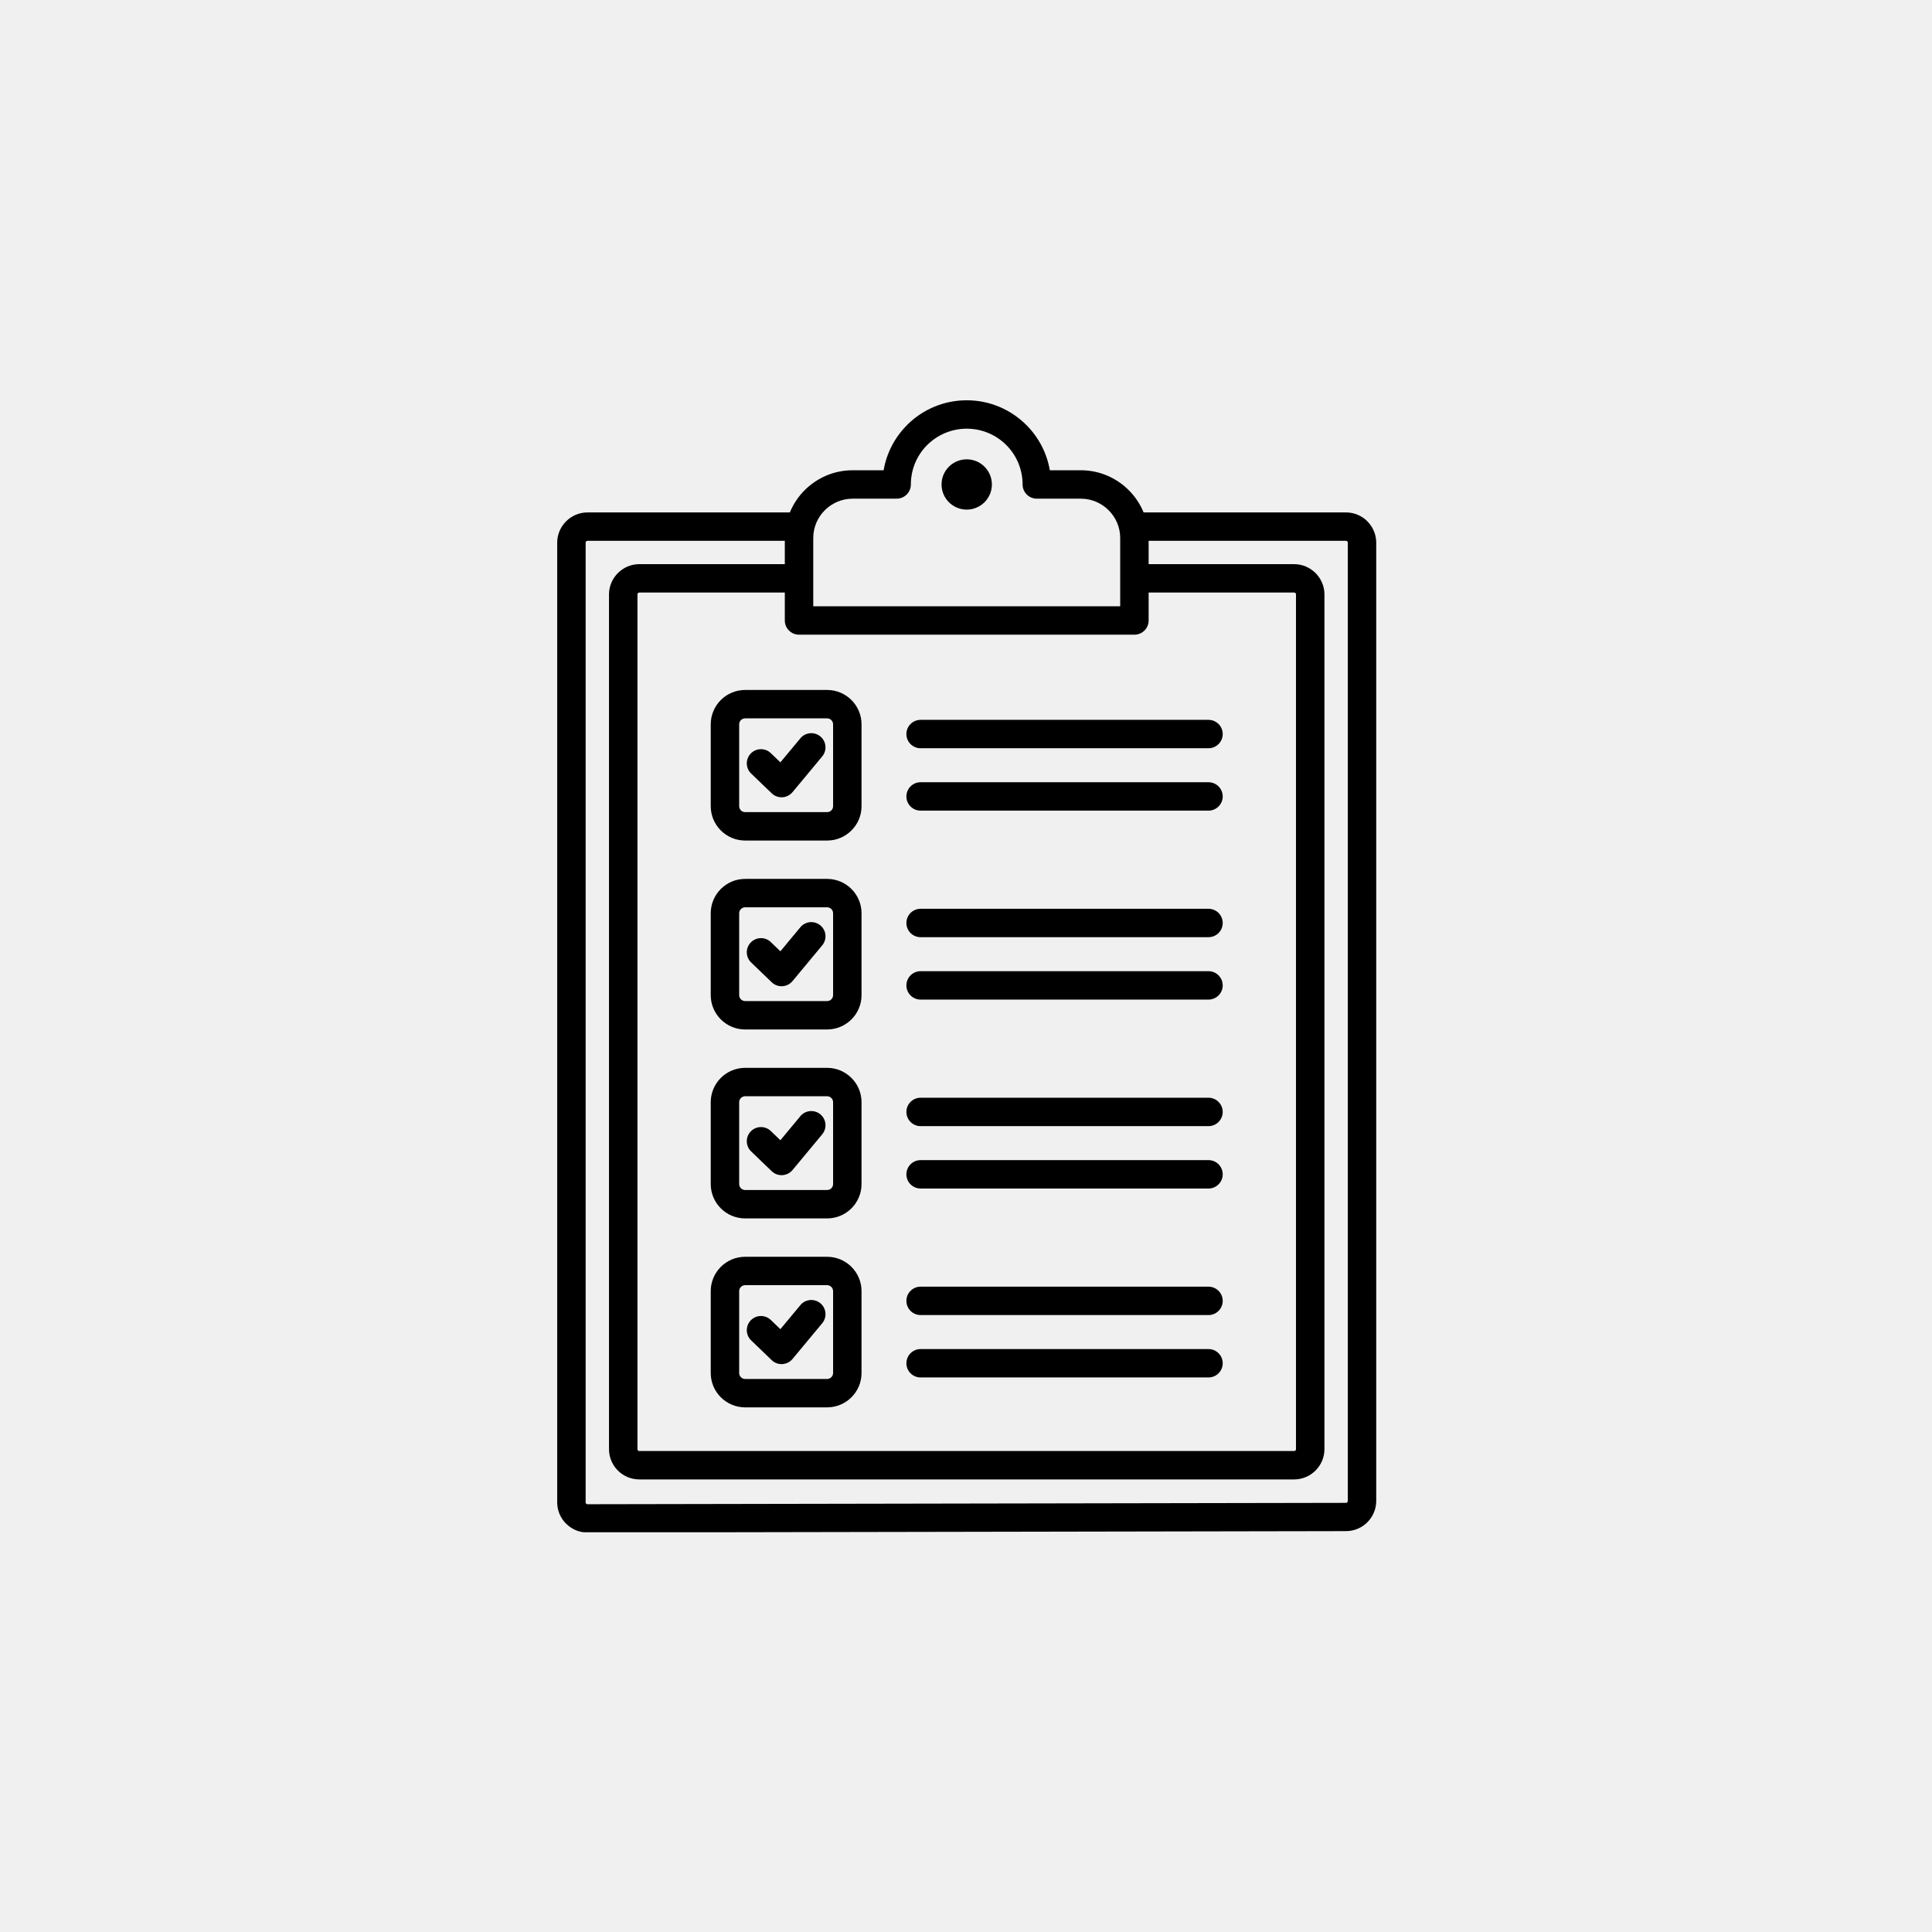
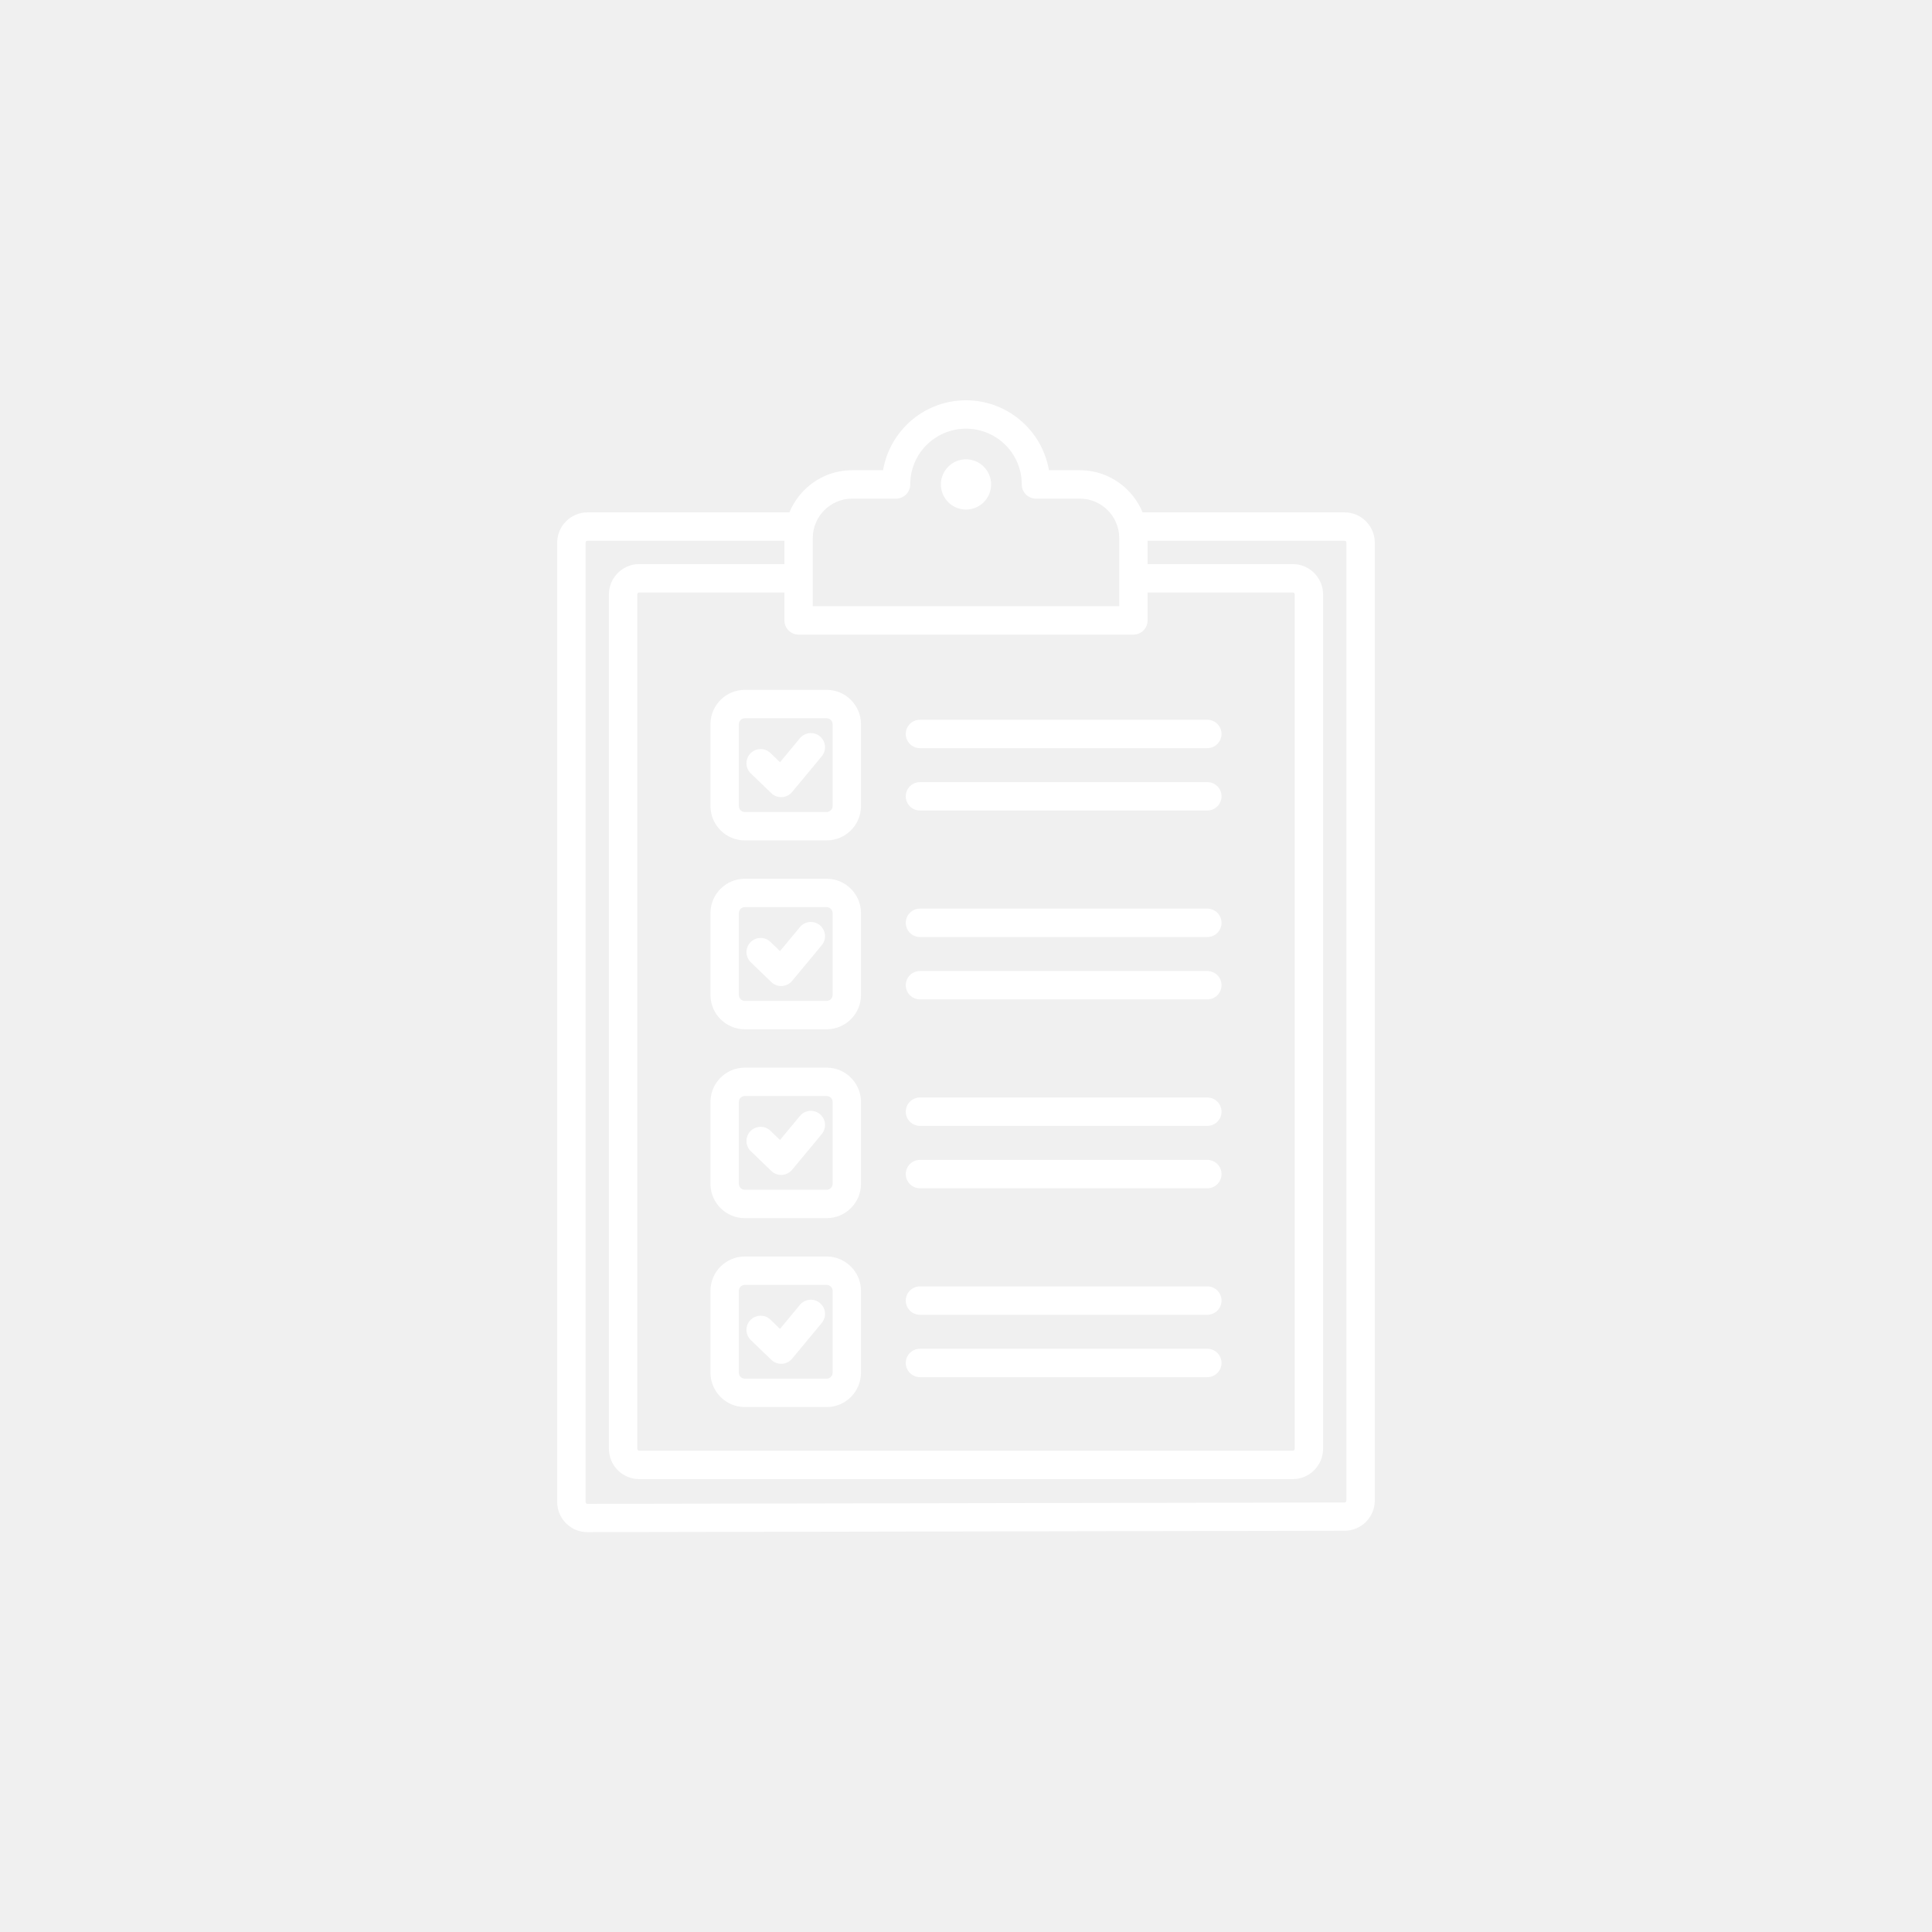
<svg xmlns="http://www.w3.org/2000/svg" width="500" zoomAndPan="magnify" viewBox="0 0 375 375" height="500" preserveAspectRatio="xMidYMid meet" version="1.0">
  <defs>
-     <clipPath id="3b22556f59">
-       <path d="M 108.141 77.66 L 267.141 77.66 L 267.141 297.41 L 108.141 297.41 Z M 108.141 77.66 " clip-rule="nonzero" />
+     <clipPath id="3ac84395fb">
+       <path d="M 108.141 77.66 L 267 77.66 L 267 297.41 L 108.141 297.41 Z M 108.141 77.66 " clip-rule="nonzero" />
    </clipPath>
  </defs>
-   <g clip-path="url(#3b22556f59)">
-     <path fill="#000000" d="M 217.43 112.254 L 217.43 104.418 C 217.43 102.324 216.57 100.414 215.184 99.035 C 213.801 97.652 211.891 96.793 209.793 96.793 L 201.242 96.793 C 199.719 96.793 198.484 95.559 198.484 94.035 C 198.484 91.043 197.273 88.332 195.312 86.375 C 193.352 84.418 190.641 83.207 187.641 83.207 C 184.648 83.207 181.934 84.422 179.973 86.379 L 179.969 86.375 C 178.008 88.332 176.797 91.043 176.797 94.035 C 176.797 95.559 175.562 96.793 174.039 96.793 L 165.488 96.793 C 163.391 96.793 161.48 97.652 160.098 99.035 C 158.711 100.414 157.852 102.324 157.852 104.418 L 157.852 117.68 L 217.43 117.68 Z M 192.523 94.035 C 192.523 96.73 190.336 98.914 187.641 98.914 C 184.941 98.914 182.754 96.73 182.754 94.035 C 182.754 91.34 184.941 89.156 187.641 89.156 C 190.336 89.156 192.523 91.34 192.523 94.035 Z M 178.688 230.691 C 177.164 230.691 175.93 229.457 175.93 227.938 C 175.93 226.414 177.164 225.18 178.688 225.18 L 234.566 225.18 C 236.09 225.18 237.328 226.414 237.328 227.938 C 237.328 229.457 236.09 230.691 234.566 230.691 Z M 178.688 218.582 C 177.164 218.582 175.93 217.348 175.93 215.824 C 175.93 214.305 177.164 213.07 178.688 213.07 L 234.566 213.07 C 236.09 213.07 237.328 214.305 237.328 215.824 C 237.328 217.348 236.09 218.582 234.566 218.582 Z M 145.797 223.492 C 144.703 222.438 144.668 220.699 145.723 219.605 C 146.777 218.512 148.52 218.48 149.613 219.531 L 151.473 221.316 L 155.348 216.652 C 156.316 215.484 158.055 215.32 159.23 216.289 C 160.402 217.258 160.566 218.992 159.594 220.164 L 153.824 227.109 L 153.82 227.105 C 153.777 227.156 153.734 227.207 153.684 227.258 C 152.629 228.352 150.887 228.387 149.793 227.332 Z M 144.629 207.27 C 142.789 207.27 141.117 208.016 139.91 209.223 C 138.703 210.426 137.953 212.094 137.953 213.93 L 137.953 229.828 C 137.953 231.664 138.703 233.332 139.91 234.539 C 141.117 235.746 142.789 236.492 144.629 236.492 L 160.551 236.492 C 162.387 236.492 164.059 235.746 165.266 234.539 C 166.473 233.332 167.223 231.664 167.223 229.828 L 167.223 213.93 C 167.223 212.094 166.473 210.426 165.266 209.223 C 164.059 208.016 162.387 207.27 160.551 207.27 Z M 160.551 212.781 L 144.629 212.781 C 144.312 212.781 144.023 212.91 143.812 213.117 C 143.605 213.328 143.473 213.617 143.473 213.93 L 143.473 229.828 C 143.473 230.145 143.605 230.434 143.812 230.641 C 144.023 230.852 144.312 230.98 144.629 230.98 L 160.551 230.98 C 160.867 230.98 161.152 230.852 161.363 230.641 C 161.57 230.434 161.703 230.145 161.703 229.828 L 161.703 213.93 C 161.703 213.617 161.57 213.328 161.363 213.117 C 161.152 212.91 160.867 212.781 160.551 212.781 Z M 178.688 267.363 C 177.164 267.363 175.93 266.129 175.93 264.609 C 175.93 263.086 177.164 261.852 178.688 261.852 L 234.566 261.852 C 236.09 261.852 237.328 263.086 237.328 264.609 C 237.328 266.129 236.09 267.363 234.566 267.363 Z M 178.688 255.254 C 177.164 255.254 175.93 254.02 175.93 252.5 C 175.93 250.977 177.164 249.742 178.688 249.742 L 234.566 249.742 C 236.09 249.742 237.328 250.977 237.328 252.5 C 237.328 254.02 236.09 255.254 234.566 255.254 Z M 145.797 260.164 C 144.703 259.113 144.668 257.371 145.723 256.277 C 146.777 255.184 148.52 255.152 149.613 256.203 L 151.473 257.992 L 155.348 253.328 C 156.316 252.156 158.055 251.992 159.23 252.961 C 160.402 253.93 160.566 255.664 159.594 256.836 L 153.824 263.781 L 153.82 263.777 C 153.777 263.832 153.734 263.883 153.684 263.934 C 152.629 265.023 150.887 265.059 149.793 264.008 Z M 144.629 243.941 C 142.789 243.941 141.117 244.691 139.91 245.895 C 138.703 247.102 137.953 248.77 137.953 250.605 L 137.953 266.504 C 137.953 268.34 138.703 270.008 139.91 271.211 C 141.117 272.418 142.789 273.168 144.629 273.168 L 160.551 273.168 C 162.387 273.168 164.059 272.418 165.266 271.211 C 166.473 270.008 167.223 268.34 167.223 266.504 L 167.223 250.605 C 167.223 248.77 166.473 247.102 165.266 245.895 C 164.059 244.691 162.387 243.941 160.551 243.941 Z M 160.551 249.453 L 144.629 249.453 C 144.312 249.453 144.023 249.582 143.812 249.793 C 143.605 250 143.473 250.289 143.473 250.605 L 143.473 266.504 C 143.473 266.816 143.605 267.105 143.812 267.316 C 144.023 267.523 144.312 267.656 144.629 267.656 L 160.551 267.656 C 160.867 267.656 161.152 267.523 161.363 267.316 C 161.57 267.105 161.703 266.816 161.703 266.504 L 161.703 250.605 C 161.703 250.289 161.57 250 161.363 249.793 C 161.152 249.582 160.867 249.453 160.551 249.453 Z M 178.688 194.02 C 177.164 194.02 175.93 192.785 175.93 191.262 C 175.93 189.742 177.164 188.508 178.688 188.508 L 234.566 188.508 C 236.09 188.508 237.328 189.742 237.328 191.262 C 237.328 192.785 236.09 194.02 234.566 194.02 Z M 178.688 181.906 C 177.164 181.906 175.93 180.672 175.93 179.152 C 175.93 177.629 177.164 176.395 178.688 176.395 L 234.566 176.395 C 236.09 176.395 237.328 177.629 237.328 179.152 C 237.328 180.672 236.09 181.906 234.566 181.906 Z M 145.797 186.816 C 144.703 185.766 144.668 184.027 145.723 182.934 C 146.777 181.84 148.52 181.805 149.613 182.855 L 151.473 184.645 L 155.348 179.98 C 156.316 178.809 158.055 178.645 159.23 179.613 C 160.402 180.582 160.566 182.32 159.594 183.488 L 153.824 190.434 L 153.82 190.43 C 153.777 190.484 153.734 190.535 153.684 190.586 C 152.629 191.68 150.887 191.711 149.793 190.66 Z M 144.629 170.594 C 142.789 170.594 141.117 171.344 139.91 172.551 C 138.703 173.754 137.953 175.422 137.953 177.258 L 137.953 193.156 C 137.953 194.992 138.703 196.66 139.91 197.867 C 141.117 199.07 142.789 199.82 144.629 199.82 L 160.551 199.82 C 162.387 199.82 164.059 199.07 165.266 197.867 C 166.473 196.66 167.223 194.992 167.223 193.156 L 167.223 177.258 C 167.223 175.422 166.473 173.754 165.266 172.551 C 164.059 171.344 162.387 170.594 160.551 170.594 Z M 160.551 176.105 L 144.629 176.105 C 144.312 176.105 144.023 176.238 143.812 176.445 C 143.605 176.652 143.473 176.941 143.473 177.258 L 143.473 193.156 C 143.473 193.473 143.605 193.762 143.812 193.969 C 144.023 194.176 144.312 194.309 144.629 194.309 L 160.551 194.309 C 160.867 194.309 161.152 194.176 161.363 193.969 C 161.57 193.762 161.703 193.473 161.703 193.156 L 161.703 177.258 C 161.703 176.941 161.57 176.652 161.363 176.445 C 161.152 176.238 160.867 176.105 160.551 176.105 Z M 178.688 157.344 C 177.164 157.344 175.93 156.109 175.93 154.59 C 175.93 153.066 177.164 151.832 178.688 151.832 L 234.566 151.832 C 236.09 151.832 237.328 153.066 237.328 154.59 C 237.328 156.109 236.09 157.344 234.566 157.344 Z M 178.688 145.234 C 177.164 145.234 175.93 144 175.93 142.48 C 175.93 140.957 177.164 139.723 178.688 139.723 L 234.566 139.723 C 236.09 139.723 237.328 140.957 237.328 142.48 C 237.328 144 236.09 145.234 234.566 145.234 Z M 145.797 150.145 C 144.703 149.094 144.668 147.352 145.723 146.258 C 146.777 145.164 148.52 145.133 149.613 146.184 L 151.473 147.969 L 155.348 143.309 C 156.316 142.137 158.055 141.973 159.23 142.941 C 160.402 143.91 160.566 145.645 159.594 146.816 L 153.824 153.762 L 153.82 153.758 C 153.777 153.809 153.734 153.859 153.684 153.91 C 152.629 155.004 150.887 155.039 149.793 153.984 Z M 144.629 133.922 C 142.789 133.922 141.117 134.672 139.91 135.875 C 138.703 137.082 137.953 138.75 137.953 140.586 L 137.953 156.484 C 137.953 158.32 138.703 159.988 139.91 161.191 C 141.117 162.398 142.789 163.148 144.629 163.148 L 160.551 163.148 C 162.387 163.148 164.059 162.398 165.266 161.191 C 166.473 159.988 167.223 158.32 167.223 156.484 L 167.223 140.586 C 167.223 138.75 166.473 137.082 165.266 135.875 C 164.059 134.672 162.387 133.922 160.551 133.922 Z M 160.551 139.434 L 144.629 139.434 C 144.312 139.434 144.023 139.562 143.812 139.773 C 143.605 139.98 143.473 140.27 143.473 140.586 L 143.473 156.484 C 143.473 156.797 143.605 157.086 143.812 157.297 C 144.023 157.504 144.312 157.633 144.629 157.633 L 160.551 157.633 C 160.867 157.633 161.152 157.504 161.363 157.297 C 161.57 157.086 161.703 156.797 161.703 156.484 L 161.703 140.586 C 161.703 140.27 161.57 139.98 161.363 139.773 C 161.152 139.562 160.867 139.434 160.551 139.434 Z M 152.332 115.012 L 152.332 120.438 C 152.332 121.957 153.566 123.191 155.09 123.191 L 220.191 123.191 C 221.715 123.191 222.949 121.957 222.949 120.438 L 222.949 115.012 L 251.191 115.012 C 251.297 115.012 251.387 115.051 251.445 115.109 L 251.457 115.117 C 251.516 115.176 251.551 115.266 251.551 115.371 L 251.551 281.285 C 251.551 281.387 251.516 281.48 251.453 281.543 L 251.449 281.547 C 251.387 281.605 251.293 281.645 251.191 281.645 L 124.09 281.645 C 123.992 281.645 123.898 281.605 123.836 281.539 C 123.77 281.477 123.73 281.383 123.73 281.285 L 123.73 115.371 C 123.73 115.27 123.77 115.18 123.828 115.113 L 123.832 115.113 C 123.895 115.051 123.988 115.012 124.09 115.012 Z M 203.77 91.277 L 209.793 91.277 C 213.414 91.277 216.703 92.758 219.086 95.137 C 220.316 96.363 221.305 97.832 221.973 99.461 L 261.246 99.461 C 262.867 99.461 264.34 100.117 265.402 101.18 C 265.469 101.246 265.531 101.316 265.59 101.387 C 266.543 102.434 267.125 103.82 267.125 105.328 L 267.125 291.332 C 267.125 292.941 266.465 294.406 265.406 295.469 C 264.344 296.531 262.875 297.191 261.254 297.191 L 114.039 297.457 C 113.246 297.461 112.492 297.312 111.793 297.027 C 111.086 296.734 110.449 296.305 109.891 295.75 L 109.883 295.746 L 109.879 295.75 C 109.328 295.203 108.902 294.566 108.602 293.848 L 108.598 293.848 C 108.305 293.137 108.152 292.383 108.152 291.598 L 108.152 105.332 C 108.152 103.723 108.812 102.254 109.879 101.191 L 109.891 101.18 C 110.953 100.117 112.422 99.461 114.035 99.461 L 153.309 99.461 C 153.977 97.832 154.965 96.363 156.195 95.137 C 158.578 92.758 161.867 91.277 165.488 91.277 L 171.512 91.277 C 172.09 87.879 173.727 84.832 176.07 82.492 L 176.074 82.488 L 176.07 82.48 C 179.031 79.527 183.125 77.695 187.641 77.695 C 192.152 77.695 196.238 79.527 199.199 82.48 L 199.211 82.492 C 201.555 84.832 203.191 87.879 203.77 91.277 Z M 222.949 109.5 L 222.949 104.973 L 261.246 104.973 C 261.344 104.973 261.434 105.012 261.5 105.078 L 261.551 105.129 C 261.586 105.184 261.605 105.25 261.605 105.328 L 261.605 291.332 C 261.605 291.438 261.566 291.531 261.504 291.594 C 261.438 291.66 261.348 291.703 261.254 291.703 L 114.039 291.969 C 113.977 291.969 113.922 291.961 113.887 291.945 C 113.859 291.938 113.824 291.906 113.773 291.859 L 113.781 291.855 C 113.727 291.801 113.691 291.762 113.688 291.75 L 113.684 291.742 L 113.688 291.738 C 113.68 291.719 113.672 291.668 113.672 291.598 L 113.672 105.332 C 113.672 105.23 113.711 105.137 113.773 105.074 L 113.773 105.07 C 113.84 105.008 113.934 104.973 114.035 104.973 L 152.332 104.973 L 152.332 109.5 L 124.09 109.5 C 122.477 109.5 121.008 110.16 119.945 111.223 L 119.934 111.23 C 118.867 112.297 118.207 113.762 118.207 115.371 L 118.207 281.285 C 118.207 282.906 118.871 284.375 119.934 285.438 C 120.996 286.496 122.469 287.156 124.09 287.156 L 251.191 287.156 C 252.805 287.156 254.273 286.5 255.336 285.438 L 255.348 285.426 C 256.41 284.363 257.074 282.898 257.074 281.285 L 257.074 115.371 C 257.074 113.766 256.414 112.301 255.348 111.234 L 255.336 111.223 C 254.266 110.16 252.801 109.5 251.191 109.5 Z M 222.949 109.5 " fill-opacity="1" fill-rule="evenodd" />
+   <g clip-path="url(#3ac84395fb)">
+     <path fill="#ffffff" d="M 217.238 112.246 L 217.238 104.41 C 217.238 102.316 216.379 100.41 214.996 99.027 C 213.613 97.645 211.707 96.785 209.613 96.785 L 201.078 96.785 C 199.559 96.785 198.324 95.551 198.324 94.031 C 198.324 91.039 197.113 88.328 195.16 86.371 C 193.203 84.414 190.492 83.207 187.5 83.207 C 184.512 83.207 181.805 84.418 179.844 86.375 L 179.84 86.371 C 177.887 88.328 176.676 91.039 176.676 94.031 C 176.676 95.551 175.441 96.785 173.922 96.785 L 165.387 96.785 C 163.293 96.785 161.387 97.645 160.004 99.027 C 158.621 100.41 157.762 102.316 157.762 104.41 L 157.762 117.668 L 217.238 117.668 Z M 192.375 94.031 C 192.375 96.723 190.191 98.906 187.5 98.906 C 184.809 98.906 182.625 96.723 182.625 94.031 C 182.625 91.336 184.809 89.152 187.5 89.152 C 190.191 89.152 192.375 91.336 192.375 94.031 Z M 178.562 230.645 C 177.043 230.645 175.809 229.41 175.809 227.887 C 175.809 226.367 177.043 225.133 178.562 225.133 L 234.344 225.133 C 235.863 225.133 237.098 226.367 237.098 227.887 C 237.098 229.41 235.863 230.645 234.344 230.645 Z M 178.562 218.535 C 177.043 218.535 175.809 217.301 175.809 215.781 C 175.809 214.258 177.043 213.027 178.562 213.027 L 234.344 213.027 C 235.863 213.027 237.098 214.258 237.098 215.781 C 237.098 217.301 235.863 218.535 234.344 218.535 Z M 145.73 223.445 C 144.641 222.395 144.605 220.652 145.656 219.559 C 146.711 218.469 148.449 218.434 149.543 219.484 L 151.395 221.27 L 155.266 216.609 C 156.234 215.438 157.969 215.273 159.137 216.242 C 160.309 217.211 160.473 218.945 159.504 220.117 L 153.746 227.059 L 153.742 227.055 C 153.695 227.109 153.652 227.16 153.605 227.211 C 152.551 228.305 150.812 228.336 149.719 227.285 Z M 144.562 207.227 C 142.727 207.227 141.062 207.977 139.855 209.18 C 138.652 210.387 137.902 212.051 137.902 213.887 L 137.902 229.781 C 137.902 231.617 138.652 233.285 139.855 234.488 C 141.062 235.695 142.727 236.441 144.562 236.441 L 160.457 236.441 C 162.293 236.441 163.961 235.695 165.164 234.488 C 166.367 233.285 167.117 231.617 167.117 229.781 L 167.117 213.887 C 167.117 212.051 166.367 210.387 165.164 209.18 C 163.961 207.977 162.293 207.227 160.457 207.227 Z M 160.457 212.738 L 144.562 212.738 C 144.25 212.738 143.961 212.867 143.75 213.074 C 143.543 213.285 143.41 213.57 143.41 213.887 L 143.41 229.781 C 143.41 230.098 143.543 230.387 143.75 230.594 C 143.961 230.801 144.25 230.934 144.562 230.934 L 160.457 230.934 C 160.773 230.934 161.059 230.801 161.27 230.594 C 161.477 230.387 161.609 230.098 161.609 229.781 L 161.609 213.887 C 161.609 213.57 161.477 213.285 161.27 213.074 C 161.059 212.867 160.773 212.738 160.457 212.738 Z M 178.562 267.305 C 177.043 267.305 175.809 266.07 175.809 264.551 C 175.809 263.027 177.043 261.793 178.562 261.793 L 234.344 261.793 C 235.863 261.793 237.098 263.027 237.098 264.551 C 237.098 266.07 235.863 267.305 234.344 267.305 Z M 178.562 255.199 C 177.043 255.199 175.809 253.965 175.809 252.441 C 175.809 250.922 177.043 249.688 178.562 249.688 L 234.344 249.688 C 235.863 249.688 237.098 250.922 237.098 252.441 C 237.098 253.965 235.863 255.199 234.344 255.199 Z M 145.73 260.105 C 144.641 259.055 144.605 257.316 145.656 256.223 C 146.711 255.129 148.449 255.094 149.543 256.145 L 151.395 257.934 L 155.266 253.273 C 156.234 252.102 157.969 251.938 159.137 252.906 C 160.309 253.875 160.473 255.609 159.504 256.781 L 153.746 263.723 L 153.742 263.719 C 153.695 263.77 153.652 263.82 153.605 263.871 C 152.551 264.965 150.812 265 149.719 263.945 Z M 144.562 243.887 C 142.727 243.887 141.062 244.637 139.855 245.844 C 138.652 247.047 137.902 248.715 137.902 250.547 L 137.902 266.441 C 137.902 268.277 138.652 269.945 139.855 271.152 C 141.062 272.355 142.727 273.105 144.562 273.105 L 160.457 273.105 C 162.293 273.105 163.961 272.355 165.164 271.152 C 166.367 269.945 167.117 268.277 167.117 266.441 L 167.117 250.547 C 167.117 248.715 166.367 247.047 165.164 245.844 C 163.961 244.637 162.293 243.887 160.457 243.887 Z M 160.457 249.398 L 144.562 249.398 C 144.25 249.398 143.961 249.527 143.75 249.738 C 143.543 249.945 143.41 250.234 143.41 250.547 L 143.41 266.441 C 143.41 266.758 143.543 267.047 143.75 267.254 C 143.961 267.465 144.25 267.594 144.562 267.594 L 160.457 267.594 C 160.773 267.594 161.059 267.465 161.27 267.254 C 161.477 267.047 161.609 266.758 161.609 266.441 L 161.609 250.547 C 161.609 250.234 161.477 249.945 161.27 249.738 C 161.059 249.527 160.773 249.398 160.457 249.398 Z M 178.562 193.98 C 177.043 193.98 175.809 192.746 175.809 191.227 C 175.809 189.707 177.043 188.473 178.562 188.473 L 234.344 188.473 C 235.863 188.473 237.098 189.707 237.098 191.227 C 237.098 192.746 235.863 193.98 234.344 193.98 Z M 178.562 181.875 C 177.043 181.875 175.809 180.641 175.809 179.117 C 175.809 177.598 177.043 176.363 178.562 176.363 L 234.344 176.363 C 235.863 176.363 237.098 177.598 237.098 179.117 C 237.098 180.641 235.863 181.875 234.344 181.875 Z M 145.73 186.781 C 144.641 185.73 144.605 183.992 145.656 182.898 C 146.711 181.805 148.449 181.773 149.543 182.824 L 151.395 184.609 L 155.266 179.949 C 156.234 178.777 157.969 178.613 159.137 179.582 C 160.309 180.551 160.473 182.285 159.504 183.457 L 153.746 190.398 L 153.742 190.395 C 153.695 190.445 153.652 190.5 153.605 190.547 C 152.551 191.641 150.812 191.676 149.719 190.625 Z M 144.562 170.566 C 142.727 170.566 141.062 171.312 139.855 172.52 C 138.652 173.723 137.902 175.391 137.902 177.227 L 137.902 193.121 C 137.902 194.957 138.652 196.621 139.855 197.828 C 141.062 199.031 142.727 199.781 144.562 199.781 L 160.457 199.781 C 162.293 199.781 163.961 199.031 165.164 197.828 C 166.367 196.621 167.117 194.957 167.117 193.121 L 167.117 177.227 C 167.117 175.391 166.367 173.723 165.164 172.52 C 163.961 171.312 162.293 170.566 160.457 170.566 Z M 160.457 176.074 L 144.562 176.074 C 144.25 176.074 143.961 176.207 143.75 176.414 C 143.543 176.621 143.41 176.91 143.41 177.227 L 143.41 193.121 C 143.41 193.434 143.543 193.723 143.75 193.934 C 143.961 194.141 144.25 194.27 144.562 194.27 L 160.457 194.27 C 160.773 194.27 161.059 194.141 161.27 193.934 C 161.477 193.723 161.609 193.434 161.609 193.121 L 161.609 177.227 C 161.609 176.91 161.477 176.621 161.27 176.414 C 161.059 176.207 160.773 176.074 160.457 176.074 Z M 178.562 157.32 C 177.043 157.32 175.809 156.086 175.809 154.562 C 175.809 153.043 177.043 151.809 178.562 151.809 L 234.344 151.809 C 235.863 151.809 237.098 153.043 237.098 154.562 C 237.098 156.086 235.863 157.32 234.344 157.32 Z M 178.562 145.215 C 177.043 145.215 175.809 143.98 175.809 142.457 C 175.809 140.938 177.043 139.703 178.562 139.703 L 234.344 139.703 C 235.863 139.703 237.098 140.938 237.098 142.457 C 237.098 143.98 235.863 145.215 234.344 145.215 Z M 145.73 150.121 C 144.641 149.07 144.605 147.332 145.656 146.238 C 146.711 145.145 148.449 145.109 149.543 146.16 L 151.395 147.949 L 155.266 143.285 C 156.234 142.113 157.969 141.953 159.137 142.918 C 160.309 143.887 160.473 145.625 159.504 146.793 L 153.746 153.734 L 153.742 153.73 C 153.695 153.785 153.652 153.836 153.605 153.887 C 152.551 154.98 150.812 155.012 149.719 153.961 Z M 144.562 133.902 C 142.727 133.902 141.062 134.652 139.855 135.855 C 138.652 137.062 137.902 138.73 137.902 140.562 L 137.902 156.457 C 137.902 158.293 138.652 159.961 139.855 161.164 C 141.062 162.371 142.727 163.121 144.562 163.121 L 160.457 163.121 C 162.293 163.121 163.961 162.371 165.164 161.164 C 166.367 159.961 167.117 158.293 167.117 156.457 L 167.117 140.562 C 167.117 138.73 166.367 137.062 165.164 135.855 C 163.961 134.652 162.293 133.902 160.457 133.902 Z M 160.457 139.414 L 144.562 139.414 C 144.25 139.414 143.961 139.543 143.75 139.754 C 143.543 139.961 143.41 140.25 143.41 140.562 L 143.41 156.457 C 143.41 156.773 143.543 157.062 143.75 157.27 C 143.961 157.477 144.25 157.609 144.562 157.609 L 160.457 157.609 C 160.773 157.609 161.059 157.477 161.27 157.27 C 161.477 157.062 161.609 156.773 161.609 156.457 L 161.609 140.562 C 161.609 140.25 161.477 139.961 161.27 139.754 C 161.059 139.543 160.773 139.414 160.457 139.414 Z M 152.254 115 L 152.254 120.422 C 152.254 121.945 153.488 123.18 155.008 123.18 L 219.992 123.18 C 221.512 123.18 222.746 121.945 222.746 120.422 L 222.746 115 L 250.941 115 C 251.043 115 251.133 115.039 251.191 115.098 L 251.203 115.105 C 251.262 115.164 251.297 115.254 251.297 115.359 L 251.297 281.223 C 251.297 281.324 251.262 281.414 251.199 281.48 L 251.195 281.48 C 251.133 281.543 251.039 281.582 250.941 281.582 L 124.059 281.582 C 123.961 281.582 123.871 281.539 123.809 281.473 C 123.742 281.41 123.703 281.32 123.703 281.223 L 123.703 115.359 C 123.703 115.258 123.742 115.164 123.801 115.102 L 123.805 115.098 C 123.867 115.039 123.957 115 124.059 115 Z M 203.602 91.273 L 209.613 91.273 C 213.227 91.273 216.512 92.754 218.891 95.133 C 220.117 96.355 221.102 97.824 221.773 99.453 L 260.977 99.453 C 262.594 99.453 264.062 100.113 265.125 101.172 C 265.188 101.238 265.25 101.309 265.309 101.379 C 266.262 102.426 266.844 103.809 266.844 105.32 L 266.844 291.266 C 266.844 292.871 266.188 294.336 265.125 295.398 C 264.066 296.461 262.598 297.121 260.98 297.121 L 114.027 297.387 C 113.234 297.391 112.484 297.242 111.789 296.957 C 111.078 296.664 110.441 296.234 109.887 295.68 L 109.883 295.676 L 109.875 295.68 C 109.328 295.133 108.898 294.5 108.602 293.777 L 108.598 293.781 C 108.305 293.066 108.152 292.316 108.152 291.531 L 108.152 105.32 C 108.152 103.711 108.812 102.246 109.875 101.184 L 109.887 101.172 C 110.949 100.113 112.414 99.453 114.023 99.453 L 153.227 99.453 C 153.898 97.824 154.883 96.355 156.109 95.133 C 158.488 92.754 161.773 91.273 165.387 91.273 L 171.398 91.273 C 171.977 87.875 173.613 84.832 175.949 82.492 L 175.957 82.484 L 175.949 82.48 C 178.906 79.523 182.992 77.695 187.5 77.695 C 192.004 77.695 196.082 79.527 199.039 82.48 L 199.051 82.492 C 201.387 84.832 203.02 87.875 203.602 91.273 Z M 222.746 109.488 L 222.746 104.961 L 260.977 104.961 C 261.074 104.961 261.164 105.004 261.227 105.07 L 261.281 105.121 C 261.316 105.172 261.336 105.242 261.336 105.32 L 261.336 291.266 C 261.336 291.367 261.293 291.461 261.23 291.527 C 261.164 291.59 261.074 291.633 260.98 291.633 L 114.027 291.898 C 113.965 291.898 113.91 291.891 113.875 291.879 C 113.852 291.867 113.812 291.836 113.766 291.793 L 113.77 291.785 C 113.715 291.73 113.684 291.695 113.68 291.68 L 113.676 291.672 L 113.68 291.672 C 113.668 291.648 113.664 291.602 113.664 291.531 L 113.664 105.32 C 113.664 105.219 113.703 105.129 113.766 105.062 C 113.832 105 113.922 104.961 114.023 104.961 L 152.254 104.961 L 152.254 109.488 L 124.059 109.488 C 122.449 109.488 120.984 110.148 119.922 111.211 L 119.914 111.223 C 118.852 112.285 118.191 113.75 118.191 115.359 L 118.191 281.223 C 118.191 282.84 118.852 284.309 119.914 285.371 C 120.973 286.43 122.441 287.09 124.059 287.09 L 250.941 287.09 C 252.547 287.09 254.012 286.434 255.078 285.371 L 255.086 285.359 C 256.148 284.297 256.809 282.832 256.809 281.223 L 256.809 115.359 C 256.809 113.754 256.148 112.289 255.086 111.223 L 255.074 111.211 C 254.008 110.148 252.543 109.488 250.941 109.488 Z M 222.746 109.488 " fill-opacity="1" fill-rule="evenodd" />
  </g>
</svg>
